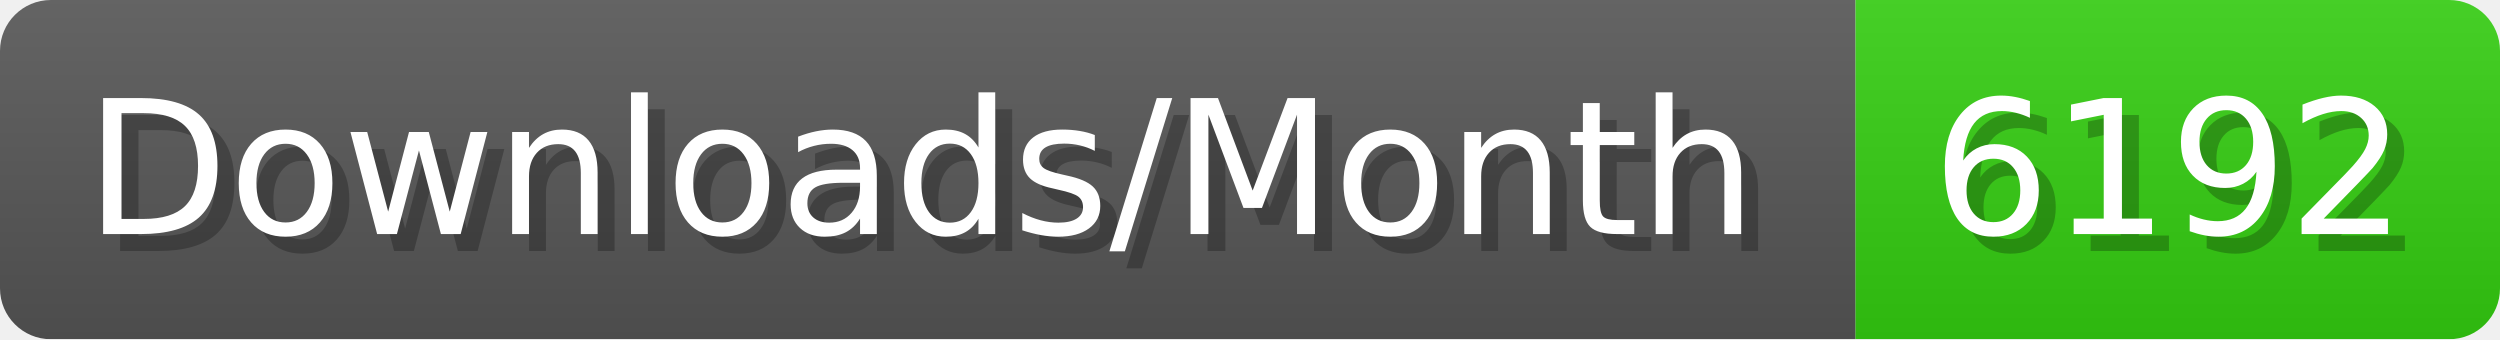
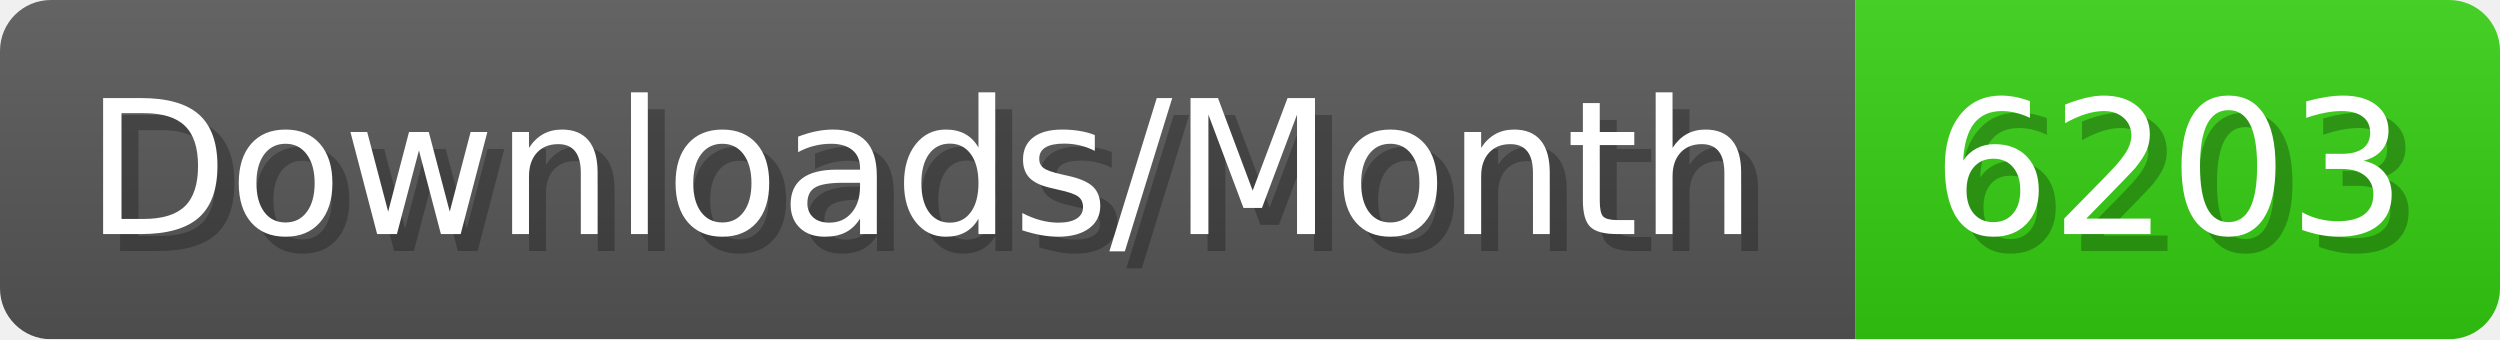
- <svg xmlns="http://www.w3.org/2000/svg" width="147.4" height="20" viewBox="0 0 1474 200" role="img" aria-label="Downloads/Month: 6192">
+ <svg xmlns="http://www.w3.org/2000/svg" width="147.4" height="20" viewBox="0 0 1474 200" role="img" aria-label="Downloads/Month: 6203">
  <linearGradient id="YlXUI" x2="0" y2="100%">
    <stop offset="0" stop-opacity=".1" stop-color="#EEE" />
    <stop offset="1" stop-opacity=".1" />
  </linearGradient>
  <mask id="JHhop">
    <rect width="1474" height="200" rx="30" fill="#FFF" />
  </mask>
  <g mask="url(#JHhop)">
    <rect width="1094" height="200" fill="#555" />
    <rect width="380" height="200" fill="#3C1" x="1094" />
    <rect width="1474" height="200" fill="url(#YlXUI)" />
  </g>
  <g aria-hidden="true" fill="#fff" text-anchor="start" font-family="Verdana,DejaVu Sans,sans-serif" font-size="110">
    <text x="60" y="148" textLength="994" fill="#000" opacity="0.25">Downloads/Month</text>
    <text x="50" y="138" textLength="994">Downloads/Month</text>
-     <text x="1149" y="148" textLength="280" fill="#000" opacity="0.25">6192</text>
-     <text x="1139" y="138" textLength="280">6192</text>
+     <text x="1149" y="148" textLength="280" fill="#000" opacity="0.25">6203</text>
+     <text x="1139" y="138" textLength="280">6203</text>
  </g>
</svg>
